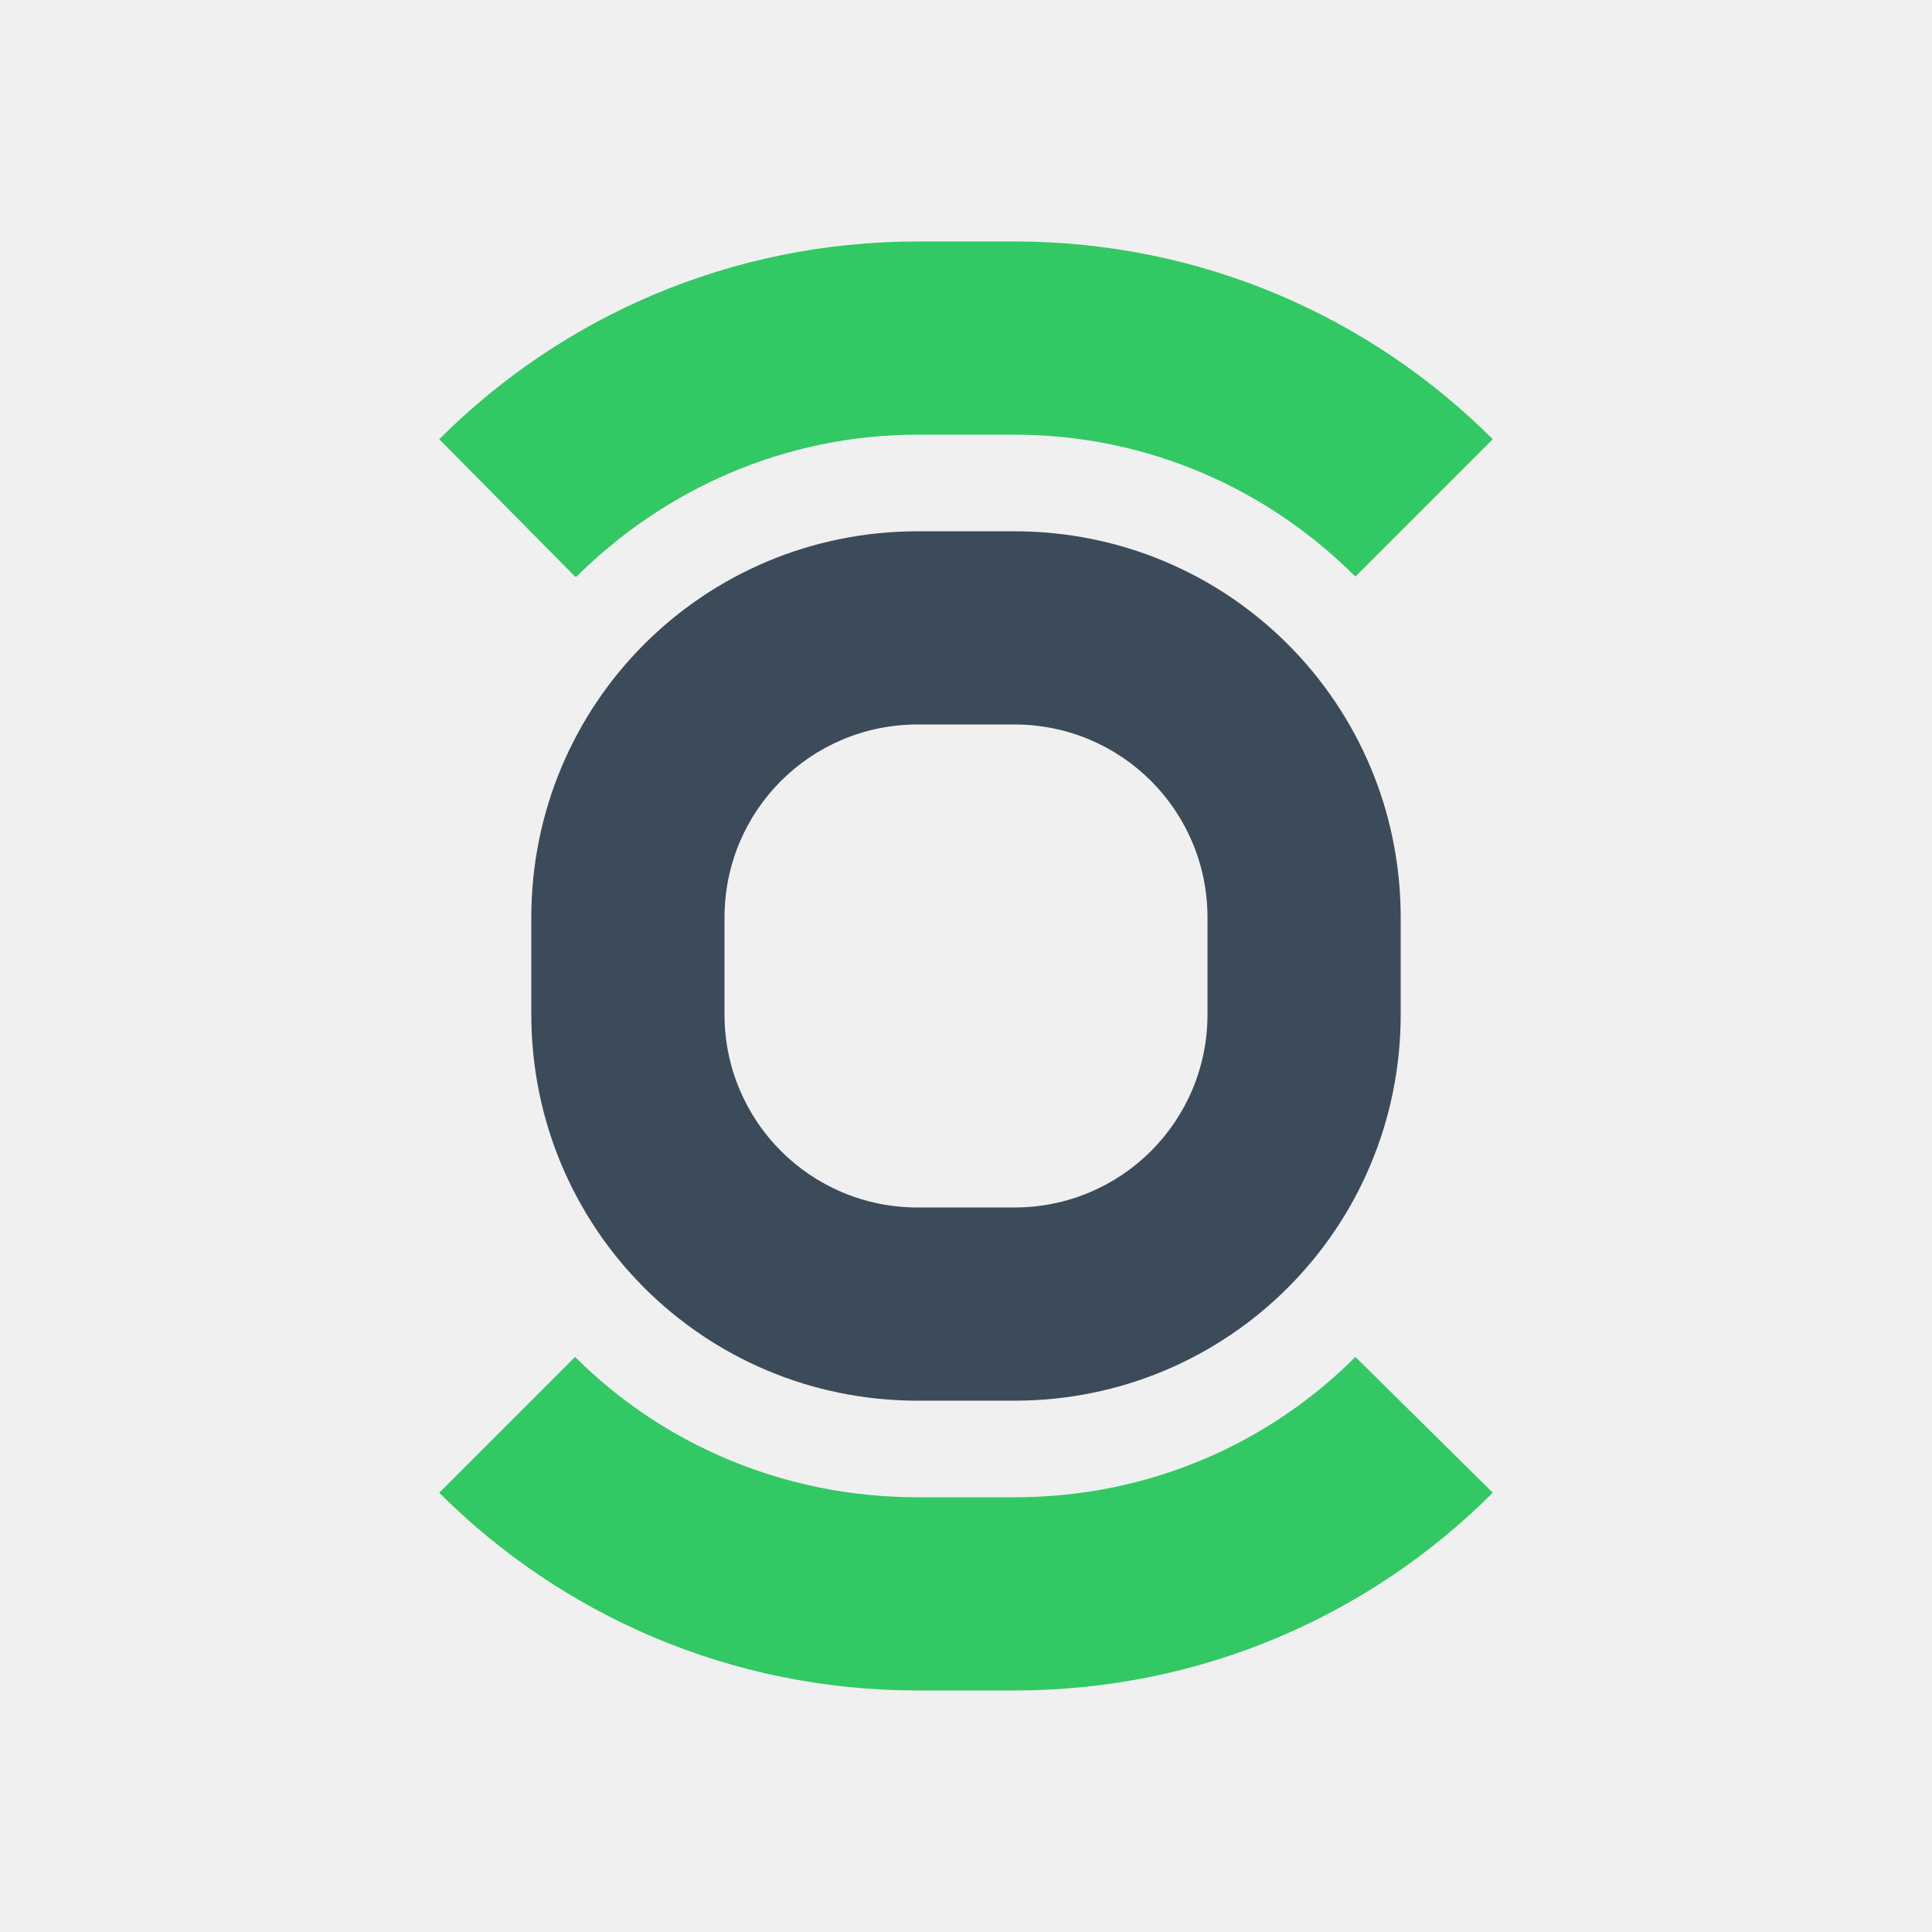
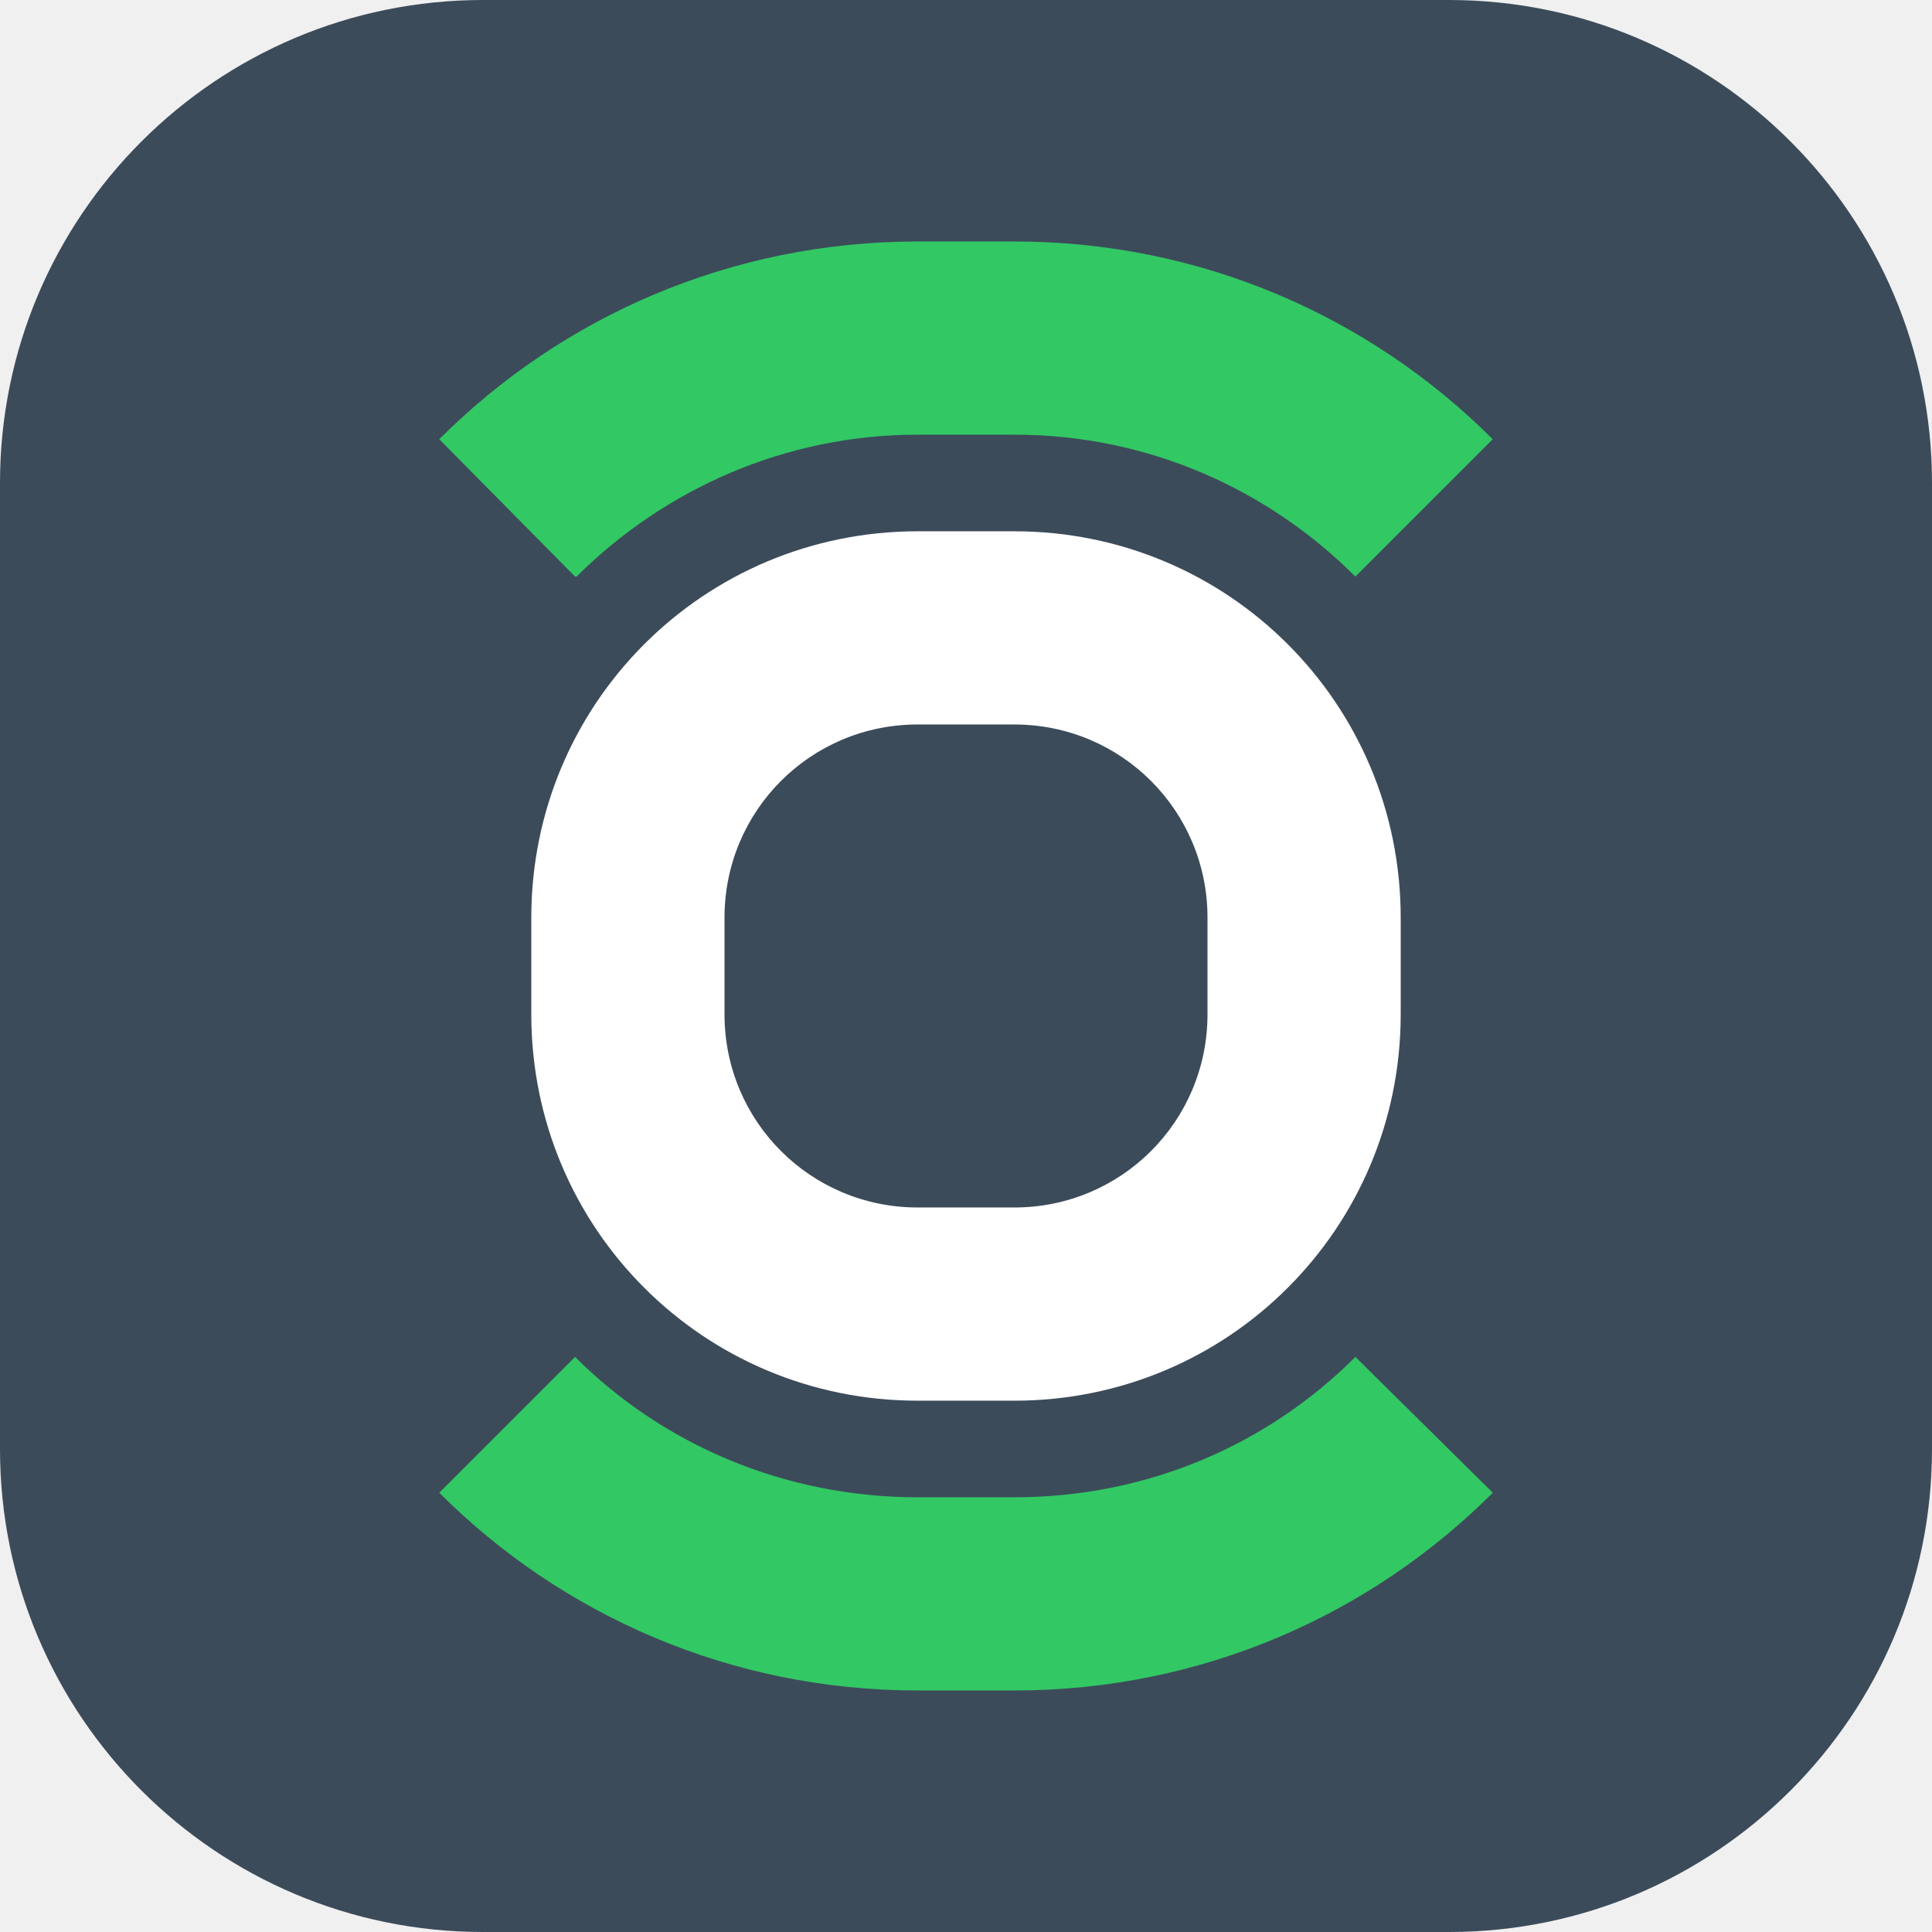
<svg xmlns="http://www.w3.org/2000/svg" width="64" height="64" id="svg3909" version="1.1">
  <defs id="defs3911" />
  <g id="layer1">
+     <rect style="fill:#3c4b5a;fill-opacity:1;stroke:none" id="rect3003" width="64" height="64" x="2e-06" y="2e-06" ry="16" />
    <g transform="matrix(1.6,0,0,1.6,503.8163,-193.3672)" id="g10540-9-3-3">
-       <path style="fill:#3c4b5a;fill-opacity:1;stroke:none" d="m -464.875,589.281 c -4.432,0 -8,3.568 -8,8 l 0,2 c 0,4.432 3.568,8 8,8 l 2,0 c 4.432,0 8,-3.568 8,-8 l 0,-2 c 0,-4.432 -3.568,-8 -8,-8 z m 0,4 2,0 c 2.216,0 4,1.784 4,4 l 0,2 c 0,2.216 -1.784,4 -4,4 l -2,0 c -2.216,0 -4,-1.784 -4,-4 l 0,-2 c 0,-2.216 1.784,-4 4,-4 z" transform="translate(168.9898,-457.4268)" id="path8315-7-3-0-6-4-1" />
+       <path style="fill:#ffffff;fill-opacity:1;stroke:none" d="m -464.875,589.281 c -4.432,0 -8,3.568 -8,8 l 0,2 c 0,4.432 3.568,8 8,8 l 2,0 c 4.432,0 8,-3.568 8,-8 l 0,-2 c 0,-4.432 -3.568,-8 -8,-8 z m 0,4 2,0 c 2.216,0 4,1.784 4,4 l 0,2 c 0,2.216 -1.784,4 -4,4 l -2,0 c -2.216,0 -4,-1.784 -4,-4 l 0,-2 c 0,-2.216 1.784,-4 4,-4 z" transform="translate(168.9898,-457.4268)" id="path8315-7-3-0-6-4-1" />
      <path style="fill:#32c864;fill-opacity:1;stroke:none" d="m -295.885,125.854 c -3.878,0 -7.376,1.563 -9.906,4.094 l 2.812,2.844 0.031,0 c 1.806,-1.798 4.301,-2.938 7.062,-2.938 l 2,0 c 2.77,0 5.255,1.13 7.062,2.938 l 2.844,-2.844 c -2.53,-2.53 -6.028,-4.094 -9.906,-4.094 l -2,0 z m -7.094,23.094 -2.812,2.812 c 2.53,2.53 6.028,4.094 9.906,4.094 l 2,0 c 3.878,0 7.376,-1.563 9.906,-4.094 l -2.844,-2.812 c -1.808,1.808 -4.293,2.906 -7.062,2.906 l -2,0 c -2.77,0 -5.286,-1.099 -7.094,-2.906 z" id="rect8169-8-5-2-7-9-1-88-3-3-9" />
    </g>
  </g>
</svg>
